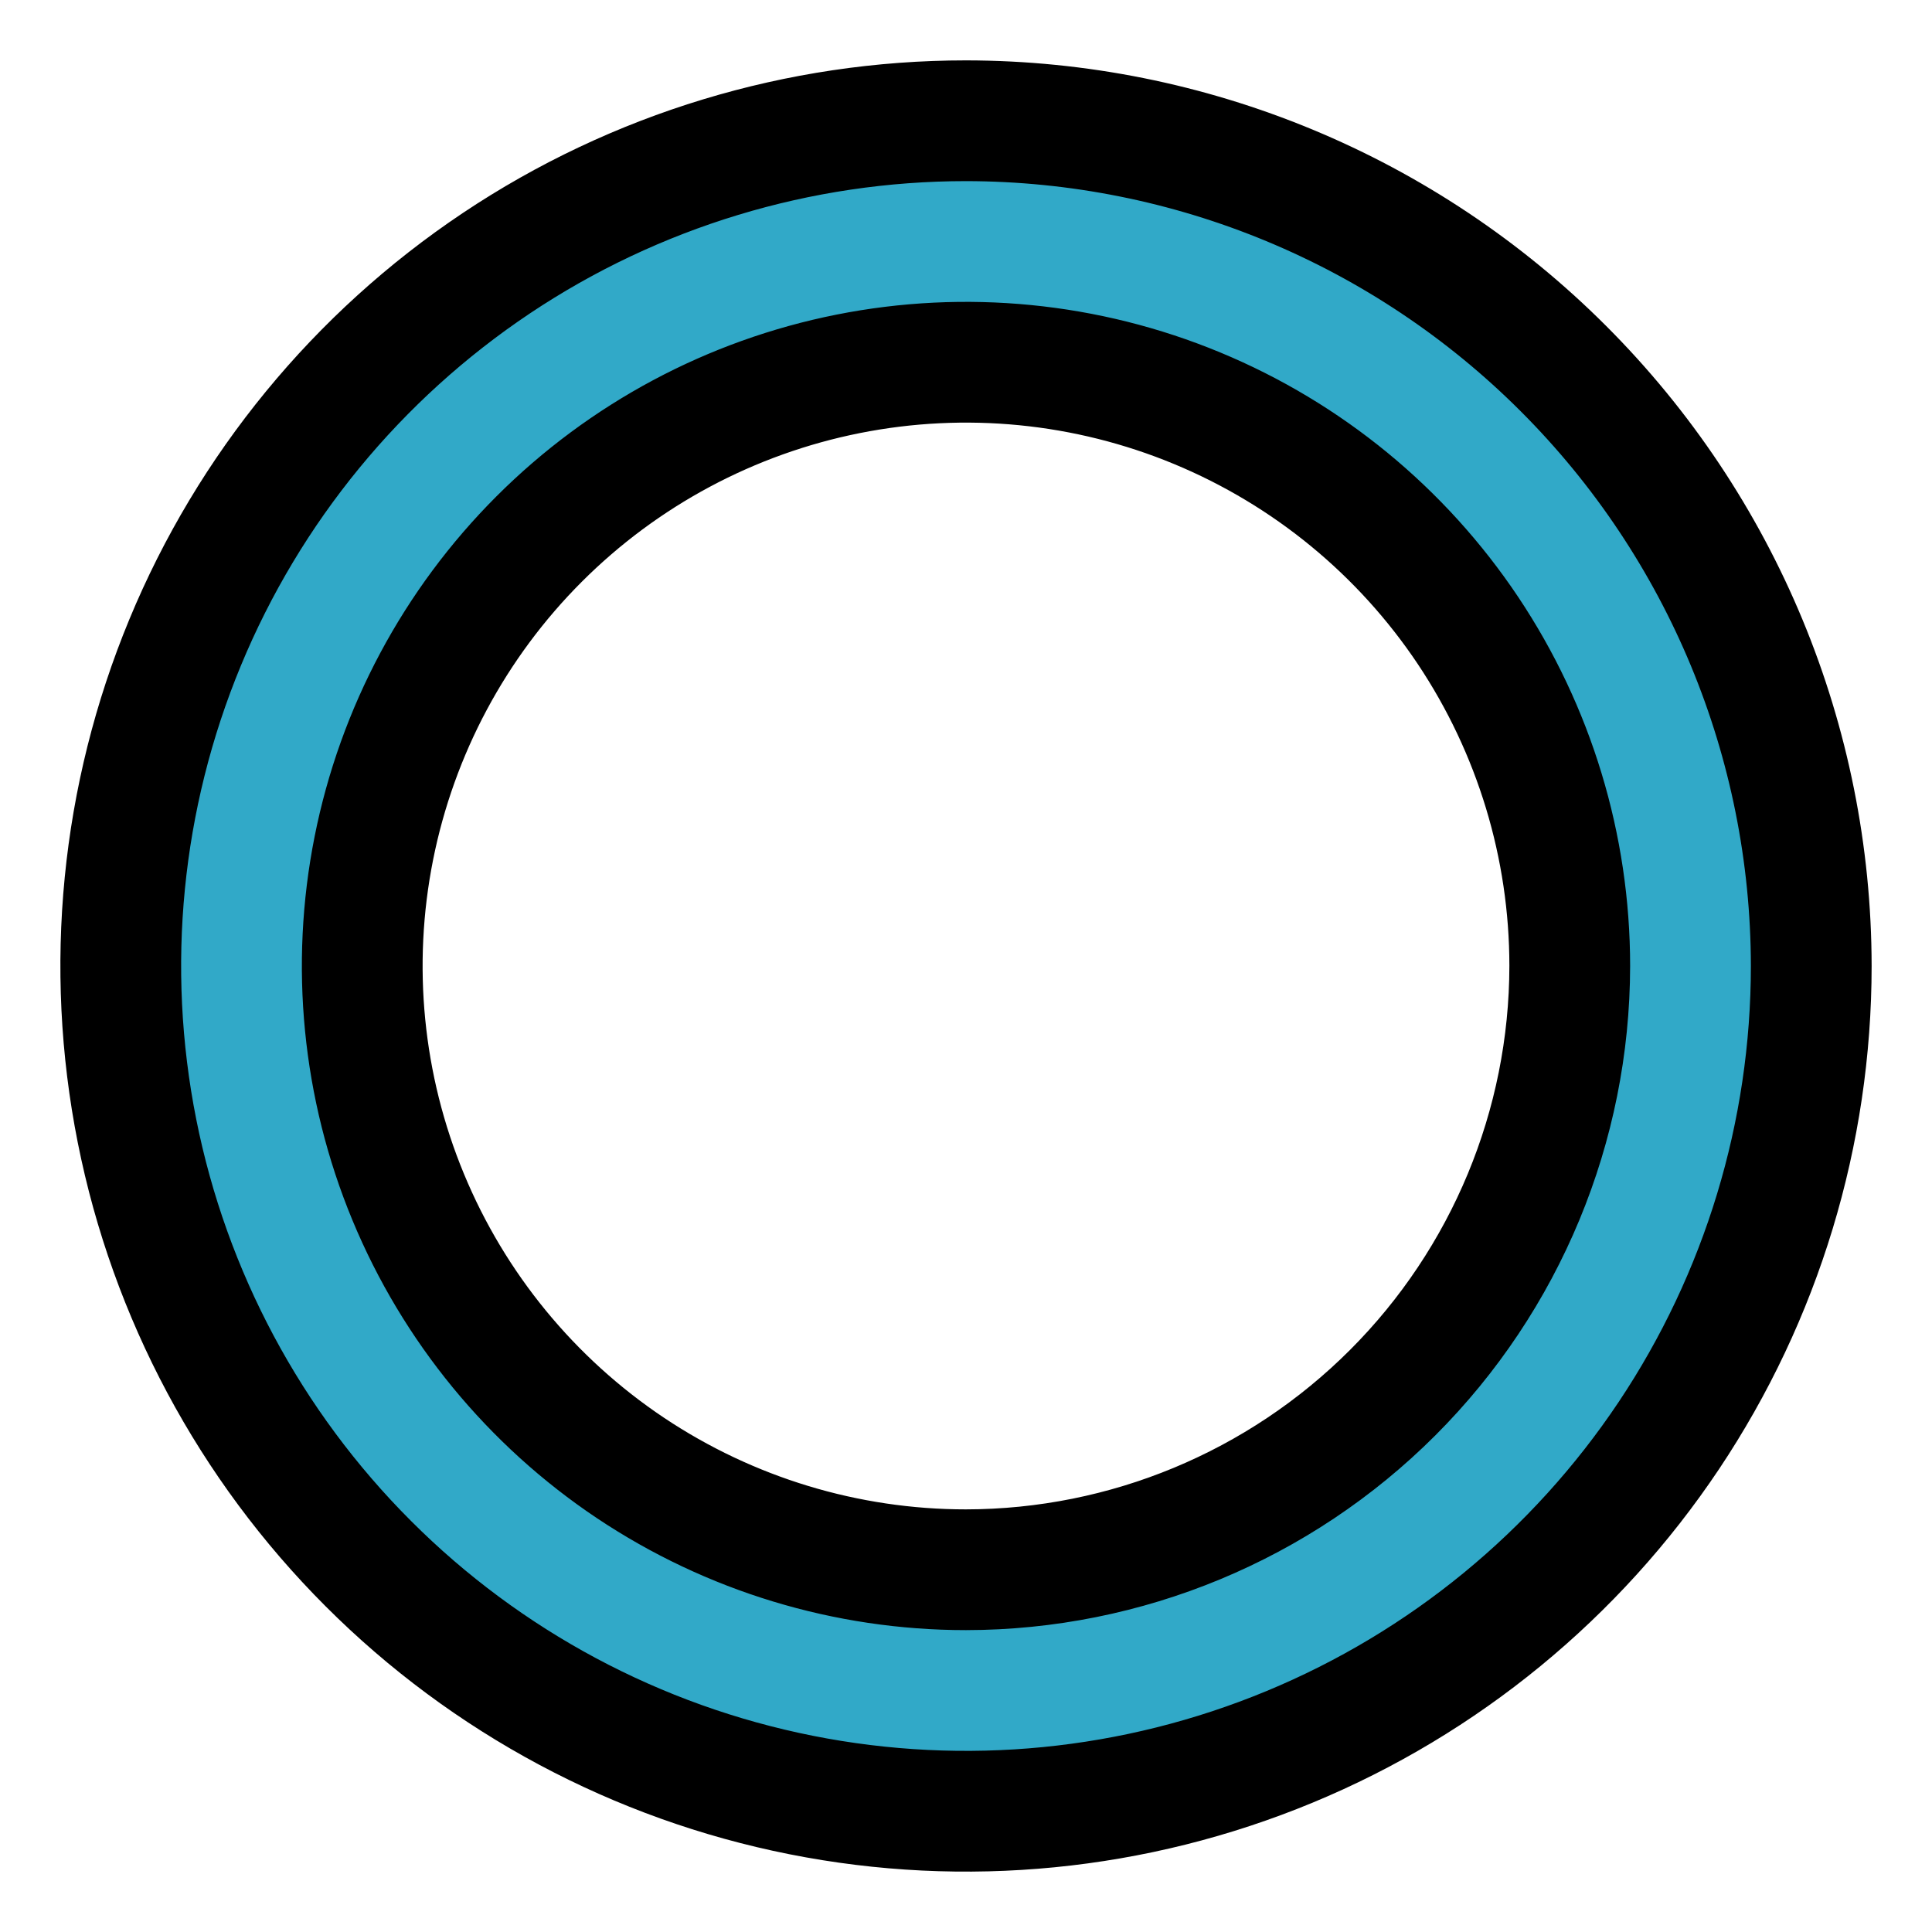
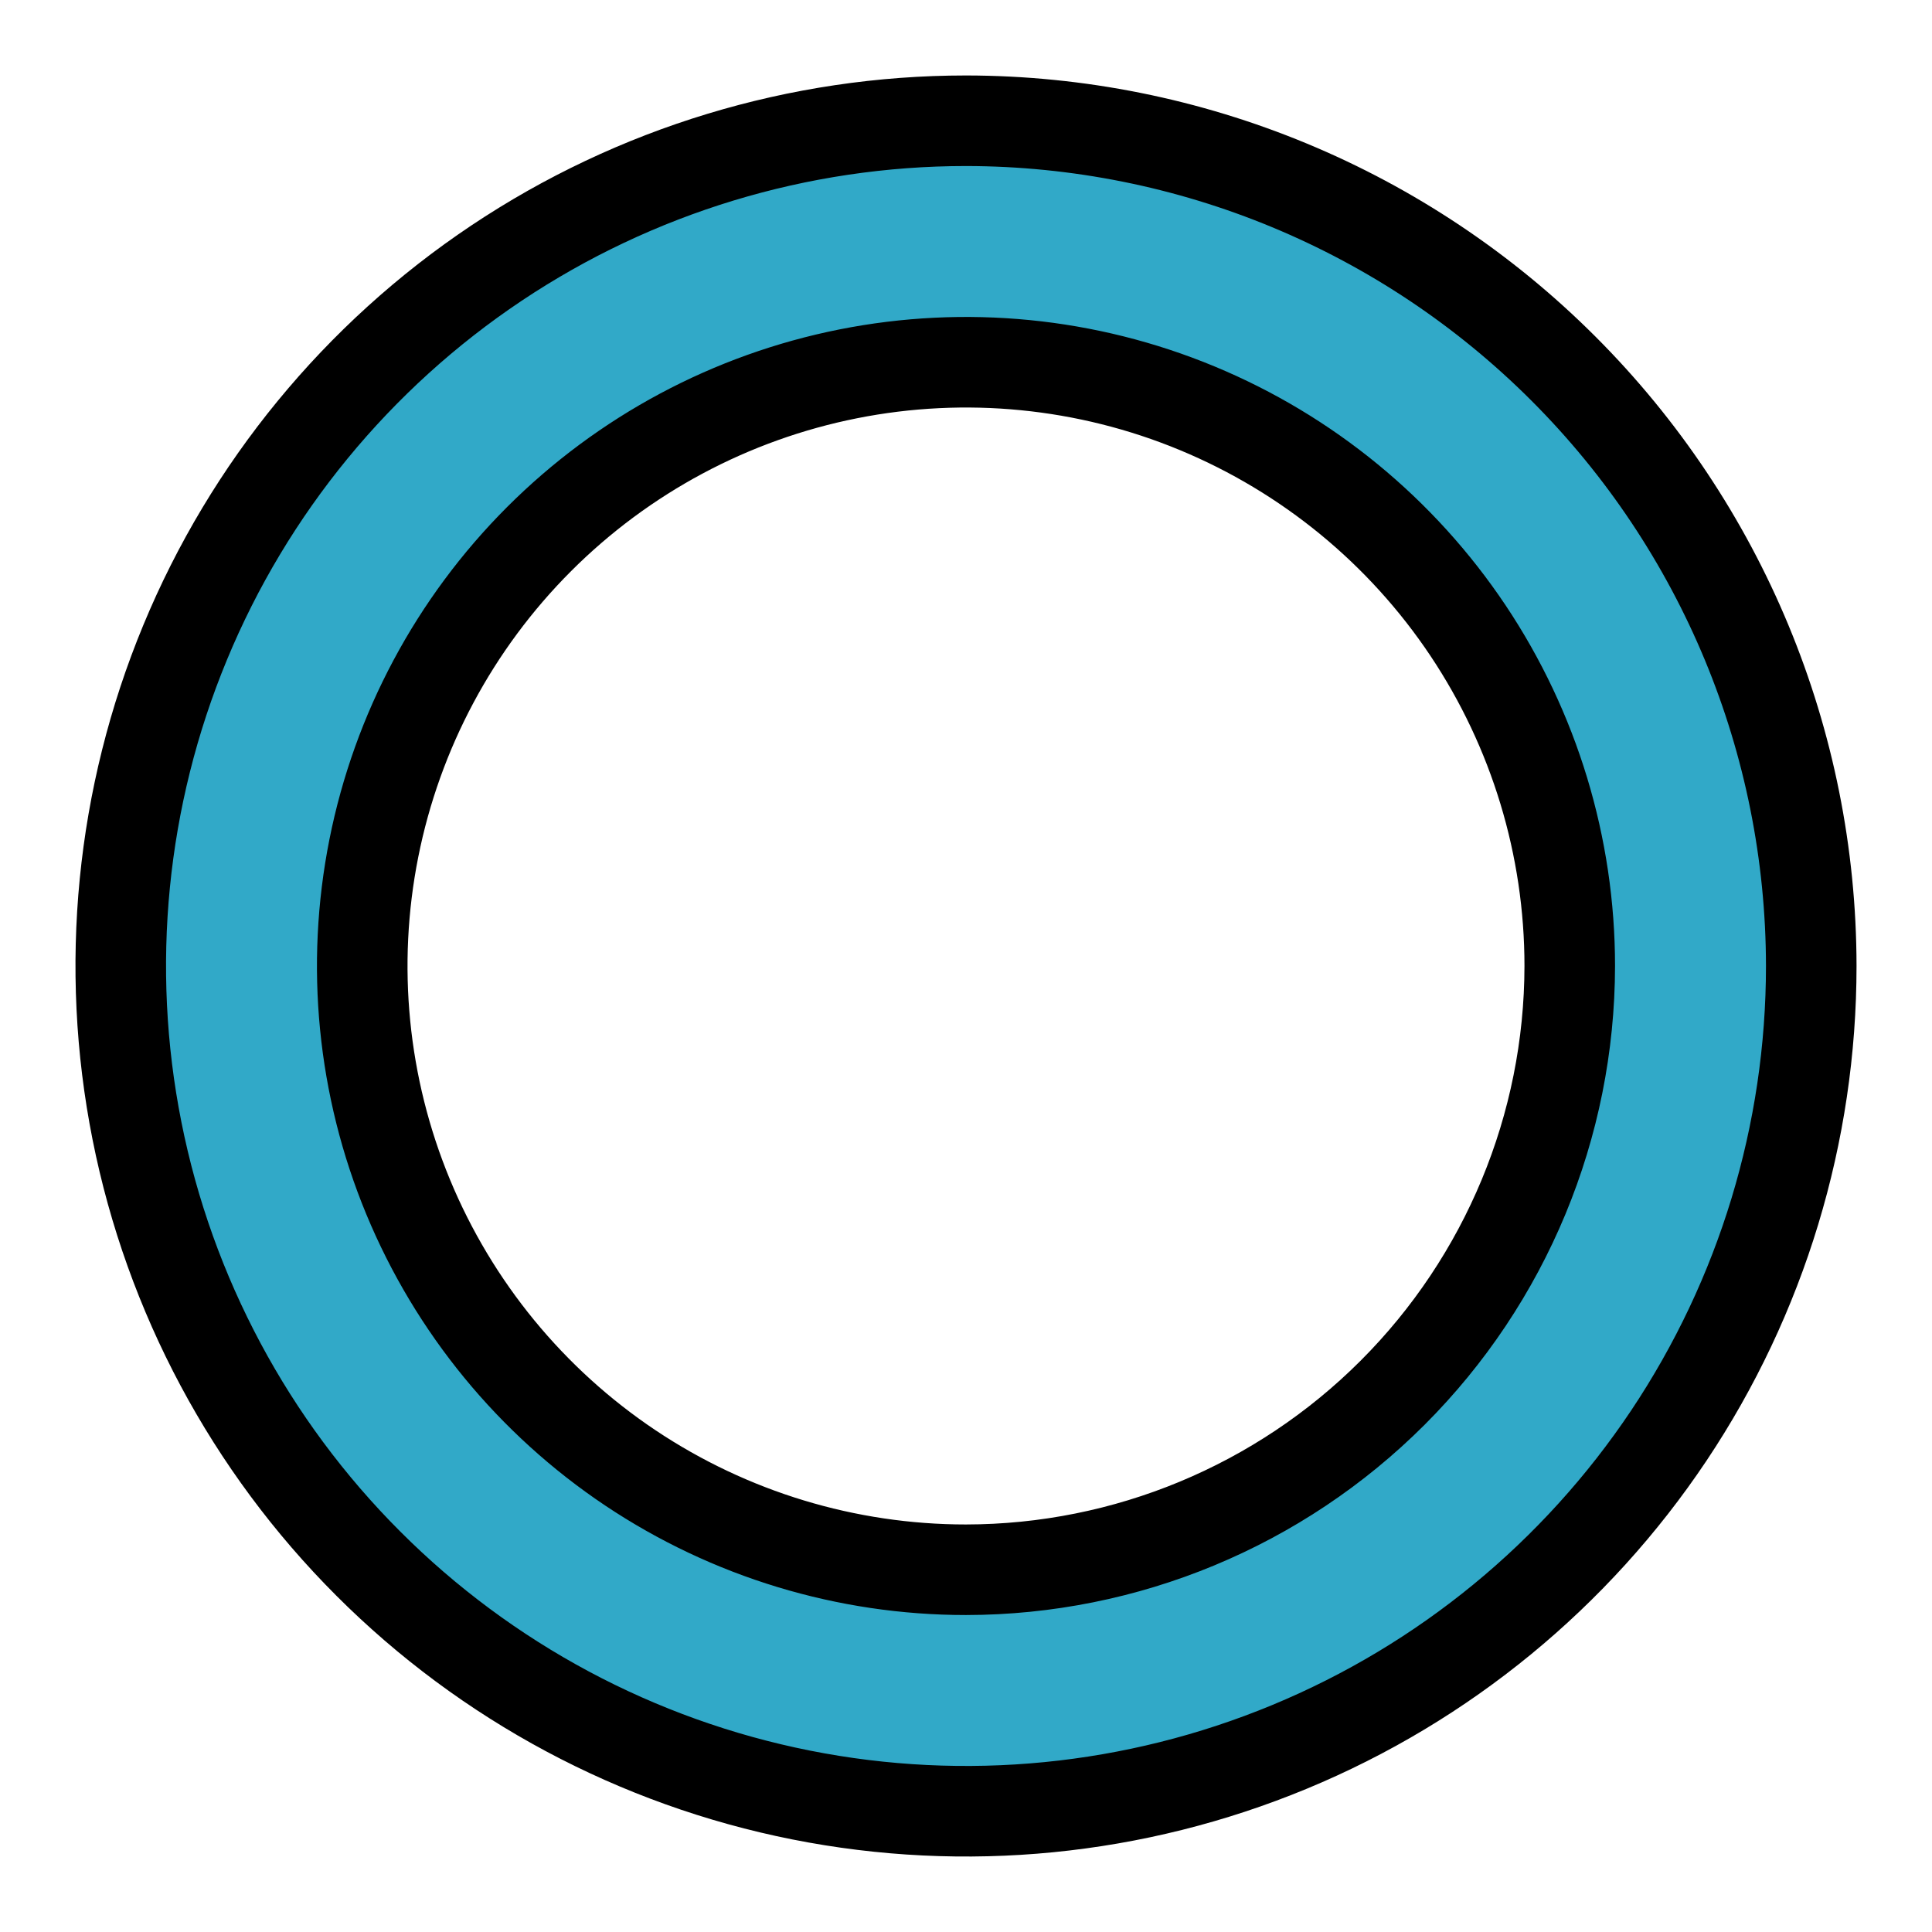
<svg xmlns="http://www.w3.org/2000/svg" width="32" height="32" viewBox="0 0 32 32" fill="none">
-   <path d="M16.001 2H16C13.231 2 10.524 2.821 8.222 4.359C5.92 5.898 4.125 8.084 3.066 10.642C2.006 13.201 1.729 16.015 2.269 18.731C2.809 21.447 4.143 23.942 6.101 25.899C8.058 27.857 10.553 29.191 13.269 29.731C15.985 30.271 18.799 29.994 21.358 28.934C23.916 27.875 26.102 26.08 27.641 23.778C29.179 21.476 30 18.769 30 16V15.999C29.996 12.287 28.52 8.729 25.895 6.105C23.271 3.48 19.713 2.004 16.001 2ZM15.999 26C14.021 26 12.088 25.413 10.444 24.315C8.8 23.216 7.518 21.654 6.761 19.827C6.004 18 5.806 15.989 6.192 14.049C6.578 12.109 7.53 10.328 8.929 8.929C10.328 7.53 12.109 6.578 14.049 6.192C15.989 5.806 18 6.004 19.827 6.761C21.654 7.518 23.216 8.8 24.315 10.444C25.413 12.088 26 14.021 26 15.999C25.997 18.65 24.942 21.192 23.067 23.067C21.192 24.942 18.651 25.997 15.999 26Z" fill="#31A9C8" stroke="black" stroke-width="2" />
+   <path d="M16.001 2H16C13.231 2 10.524 2.821 8.222 4.359C5.92 5.898 4.125 8.084 3.066 10.642C2.006 13.201 1.729 16.015 2.269 18.731C2.809 21.447 4.143 23.942 6.101 25.899C8.058 27.857 10.553 29.191 13.269 29.731C15.985 30.271 18.799 29.994 21.358 28.934C23.916 27.875 26.102 26.08 27.641 23.778C29.179 21.476 30 18.769 30 16V15.999C29.996 12.287 28.52 8.729 25.895 6.105C23.271 3.48 19.713 2.004 16.001 2ZM15.999 26C14.021 26 12.088 25.413 10.444 24.315C8.8 23.216 7.518 21.654 6.761 19.827C6.004 18 5.806 15.989 6.192 14.049C6.578 12.109 7.53 10.328 8.929 8.929C10.328 7.53 12.109 6.578 14.049 6.192C15.989 5.806 18 6.004 19.827 6.761C21.654 7.518 23.216 8.8 24.315 10.444C25.413 12.088 26 14.021 26 15.999C25.997 18.65 24.942 21.192 23.067 23.067C21.192 24.942 18.651 25.997 15.999 26Z" fill="#31A9C8" stroke="black" stroke-width="1.5" />
</svg>
